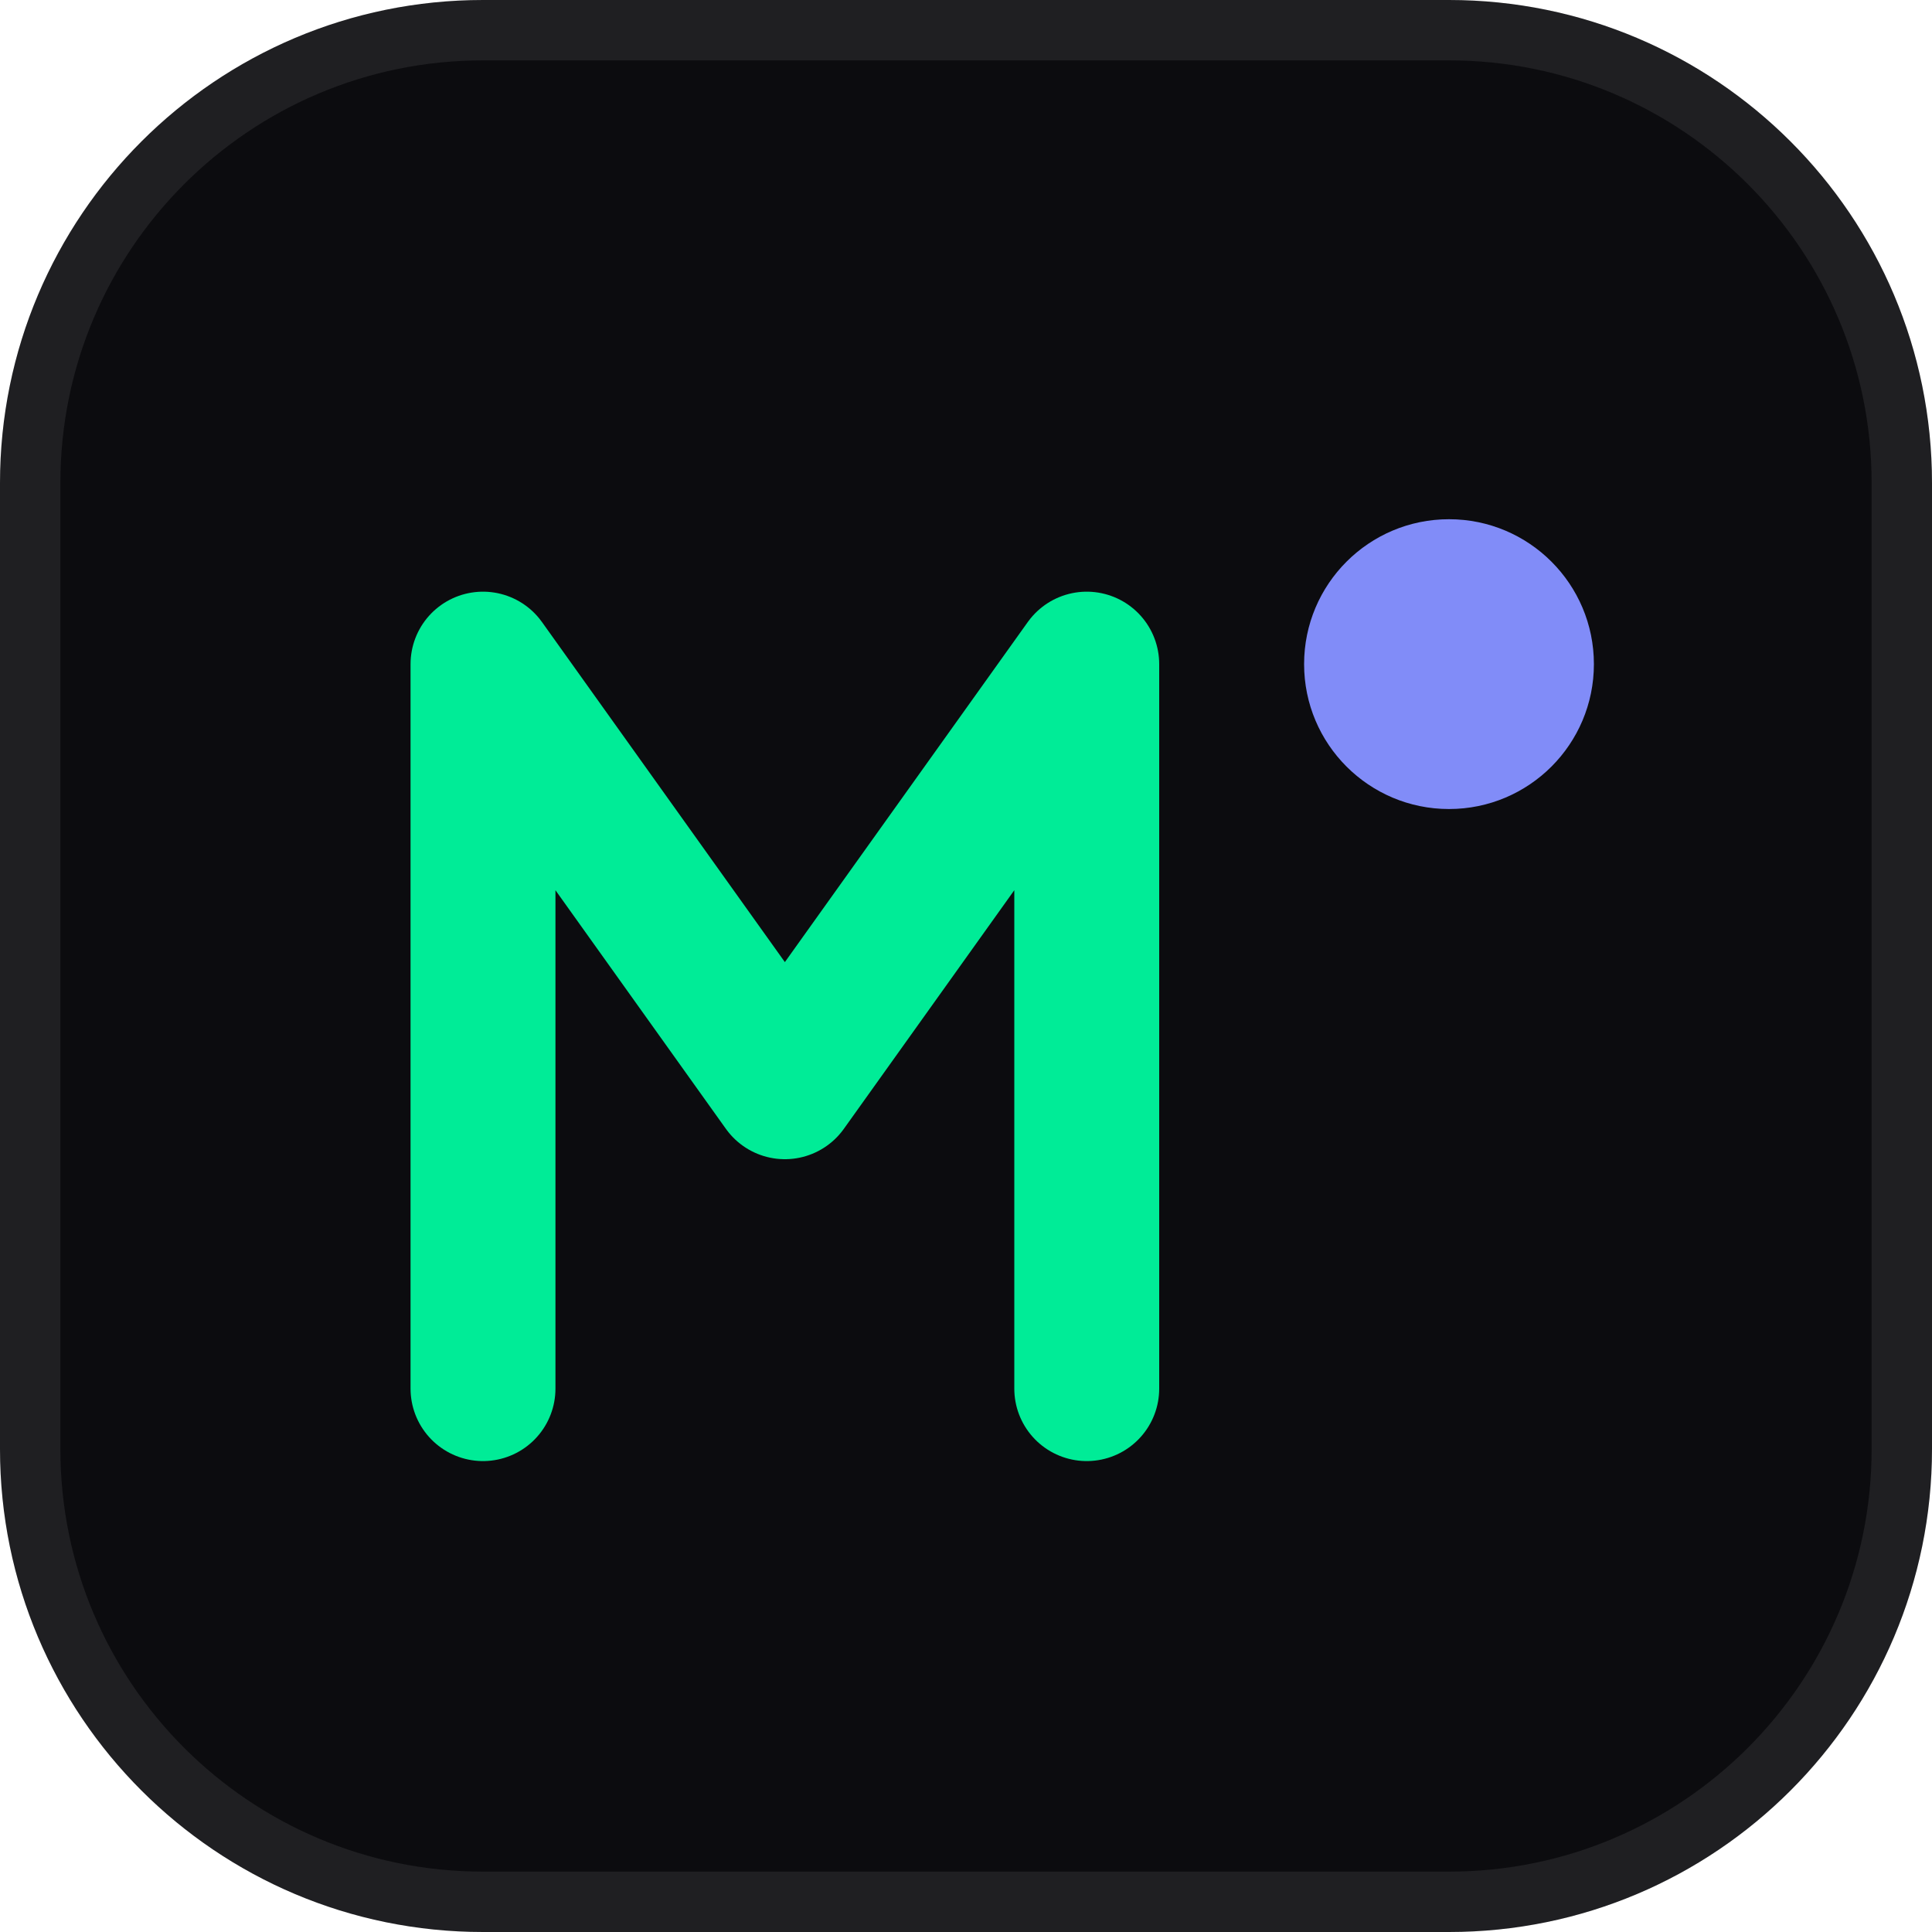
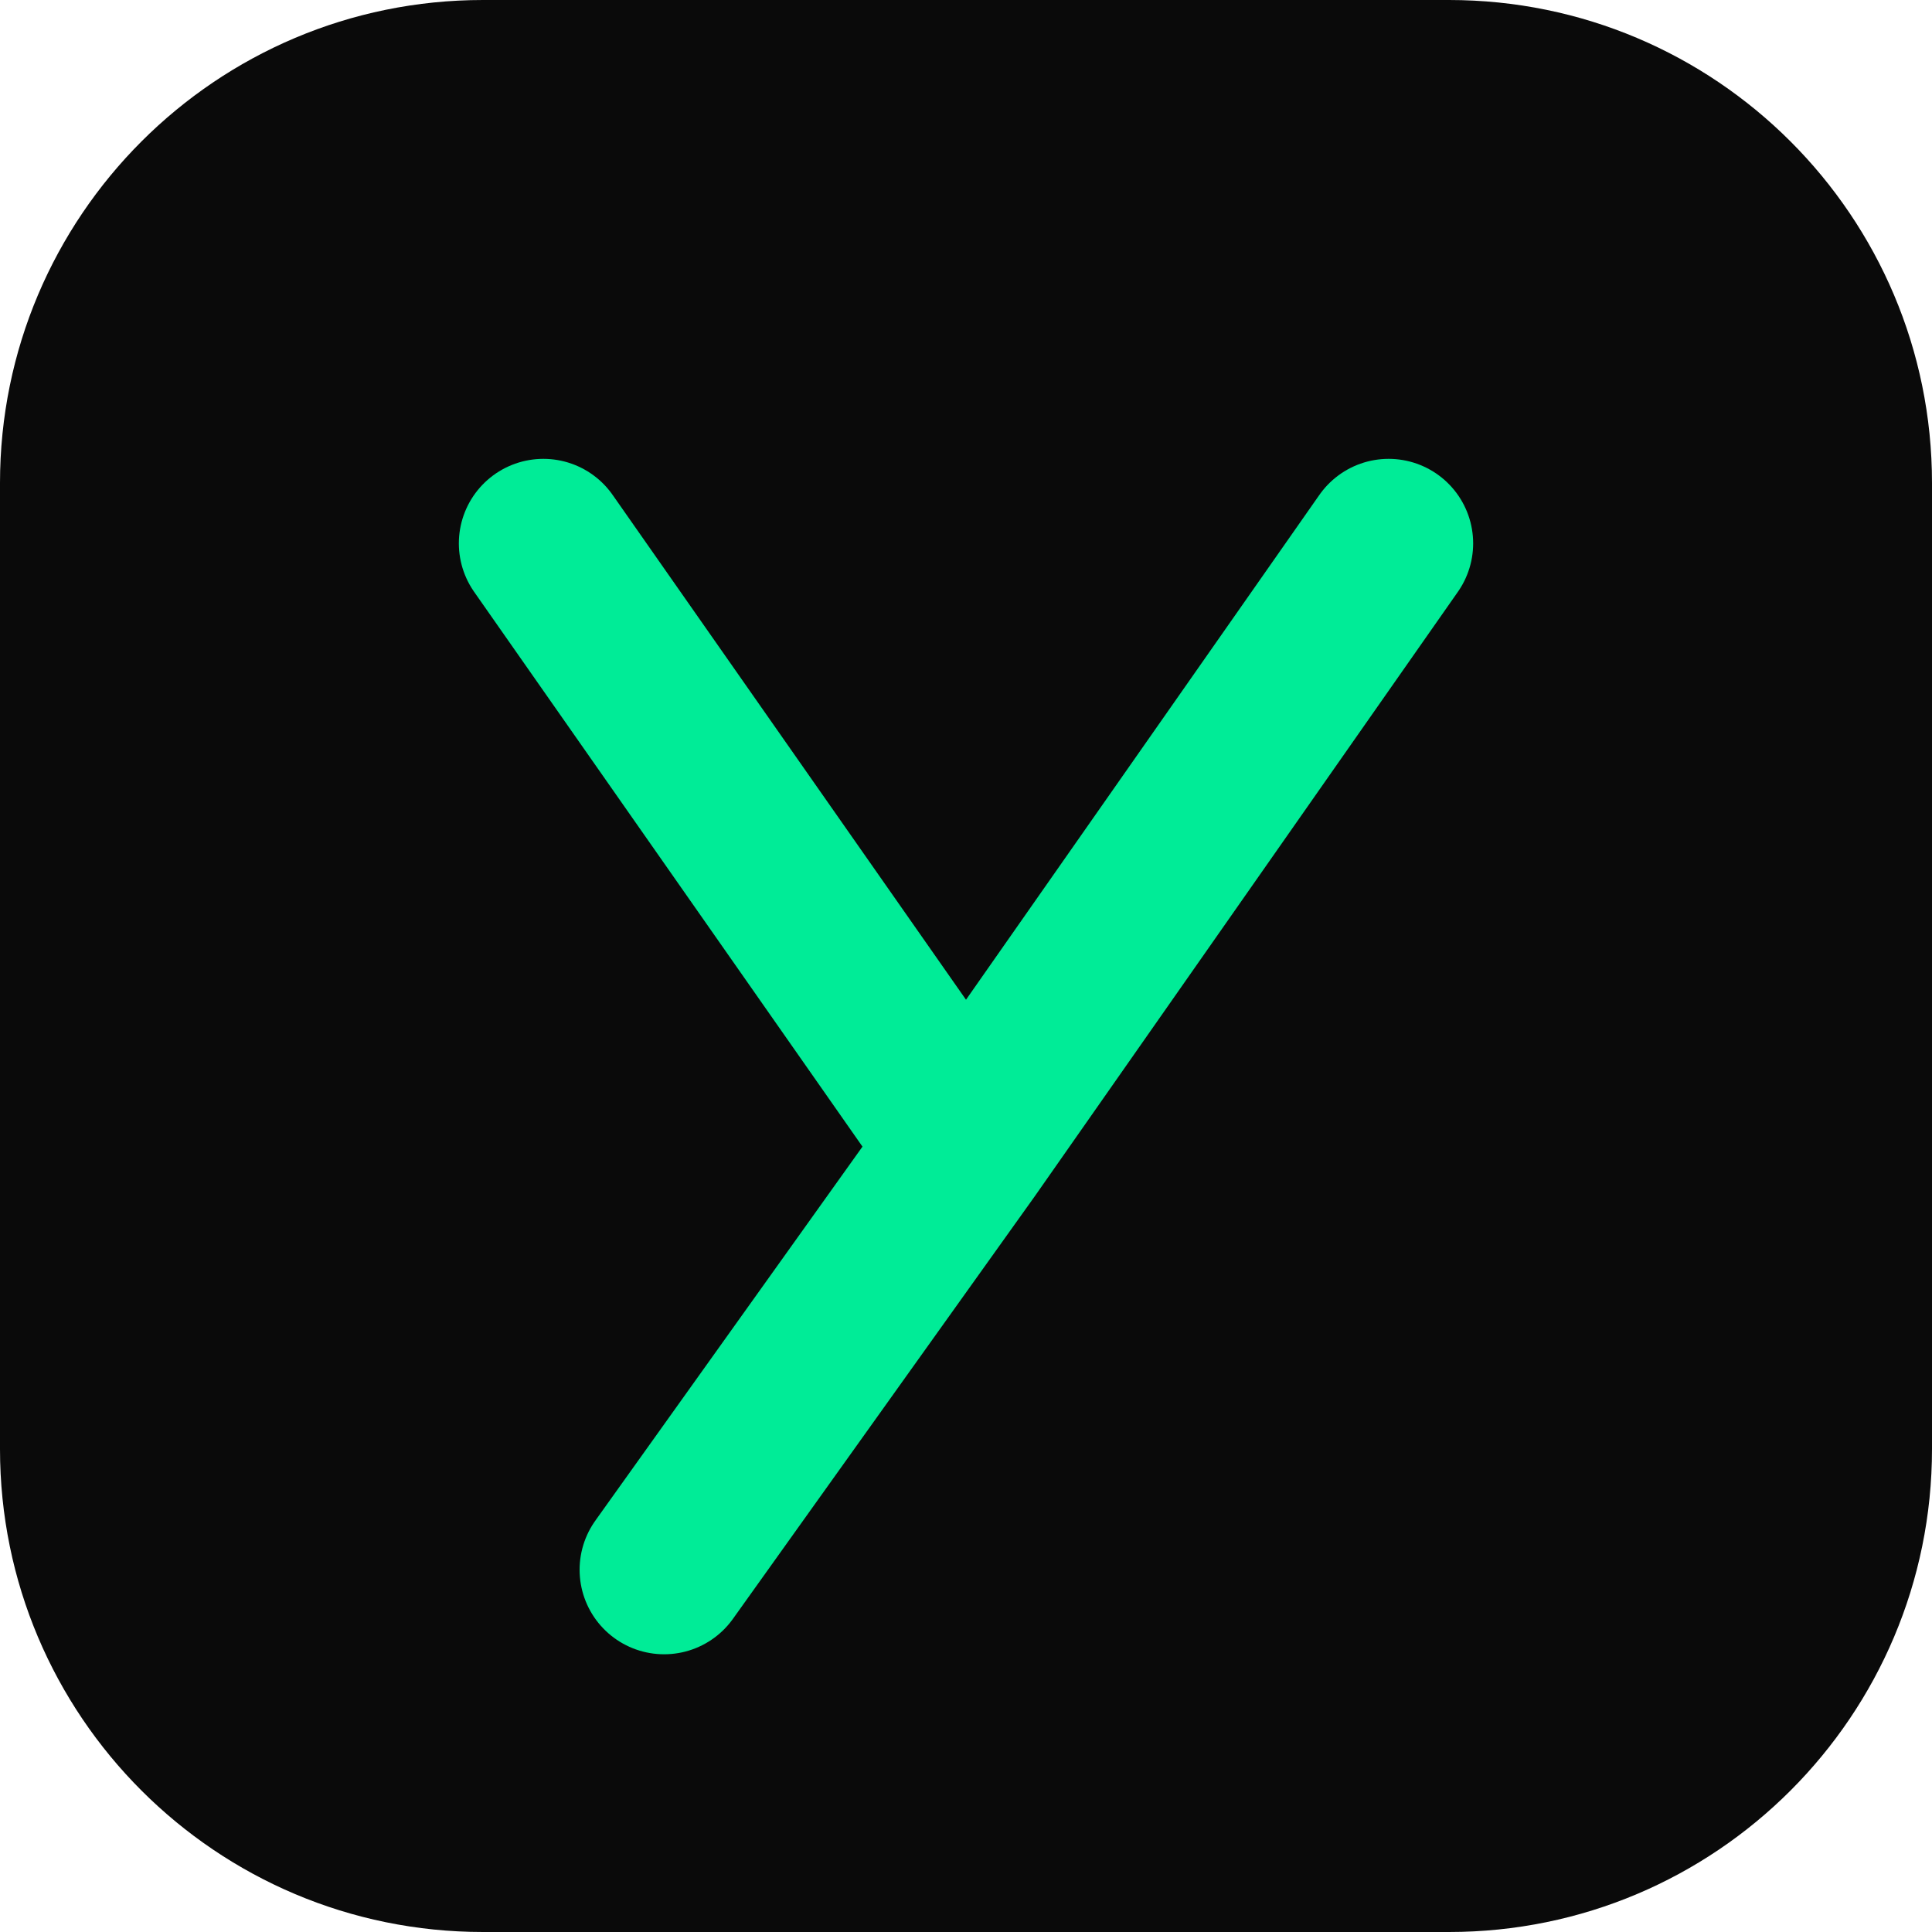
<svg xmlns="http://www.w3.org/2000/svg" viewBox="0 0 32 32">
-   <rect width="32" height="32" rx="8" fill="#0c0c0f" />
-   <rect x="0.5" y="0.5" width="31" height="31" rx="7.5" fill="none" stroke="rgba(255,255,255,0.08)" />
-   <path d="M8 23V11l5 7 5-7v12" fill="none" stroke="#00EC97" stroke-width="2.4" stroke-linejoin="round" stroke-linecap="round" />
-   <circle cx="24" cy="11" r="2.4" fill="#818cf8" />
+   <rect width="32" height="32" rx="8" fill="#0A0A0A" />
+   <path d="M9 9 L16 19 M23 9 L16 19 L11 26" fill="none" stroke="#00EC97" stroke-width="2.8" stroke-linecap="round" stroke-linejoin="round" />
</svg>
